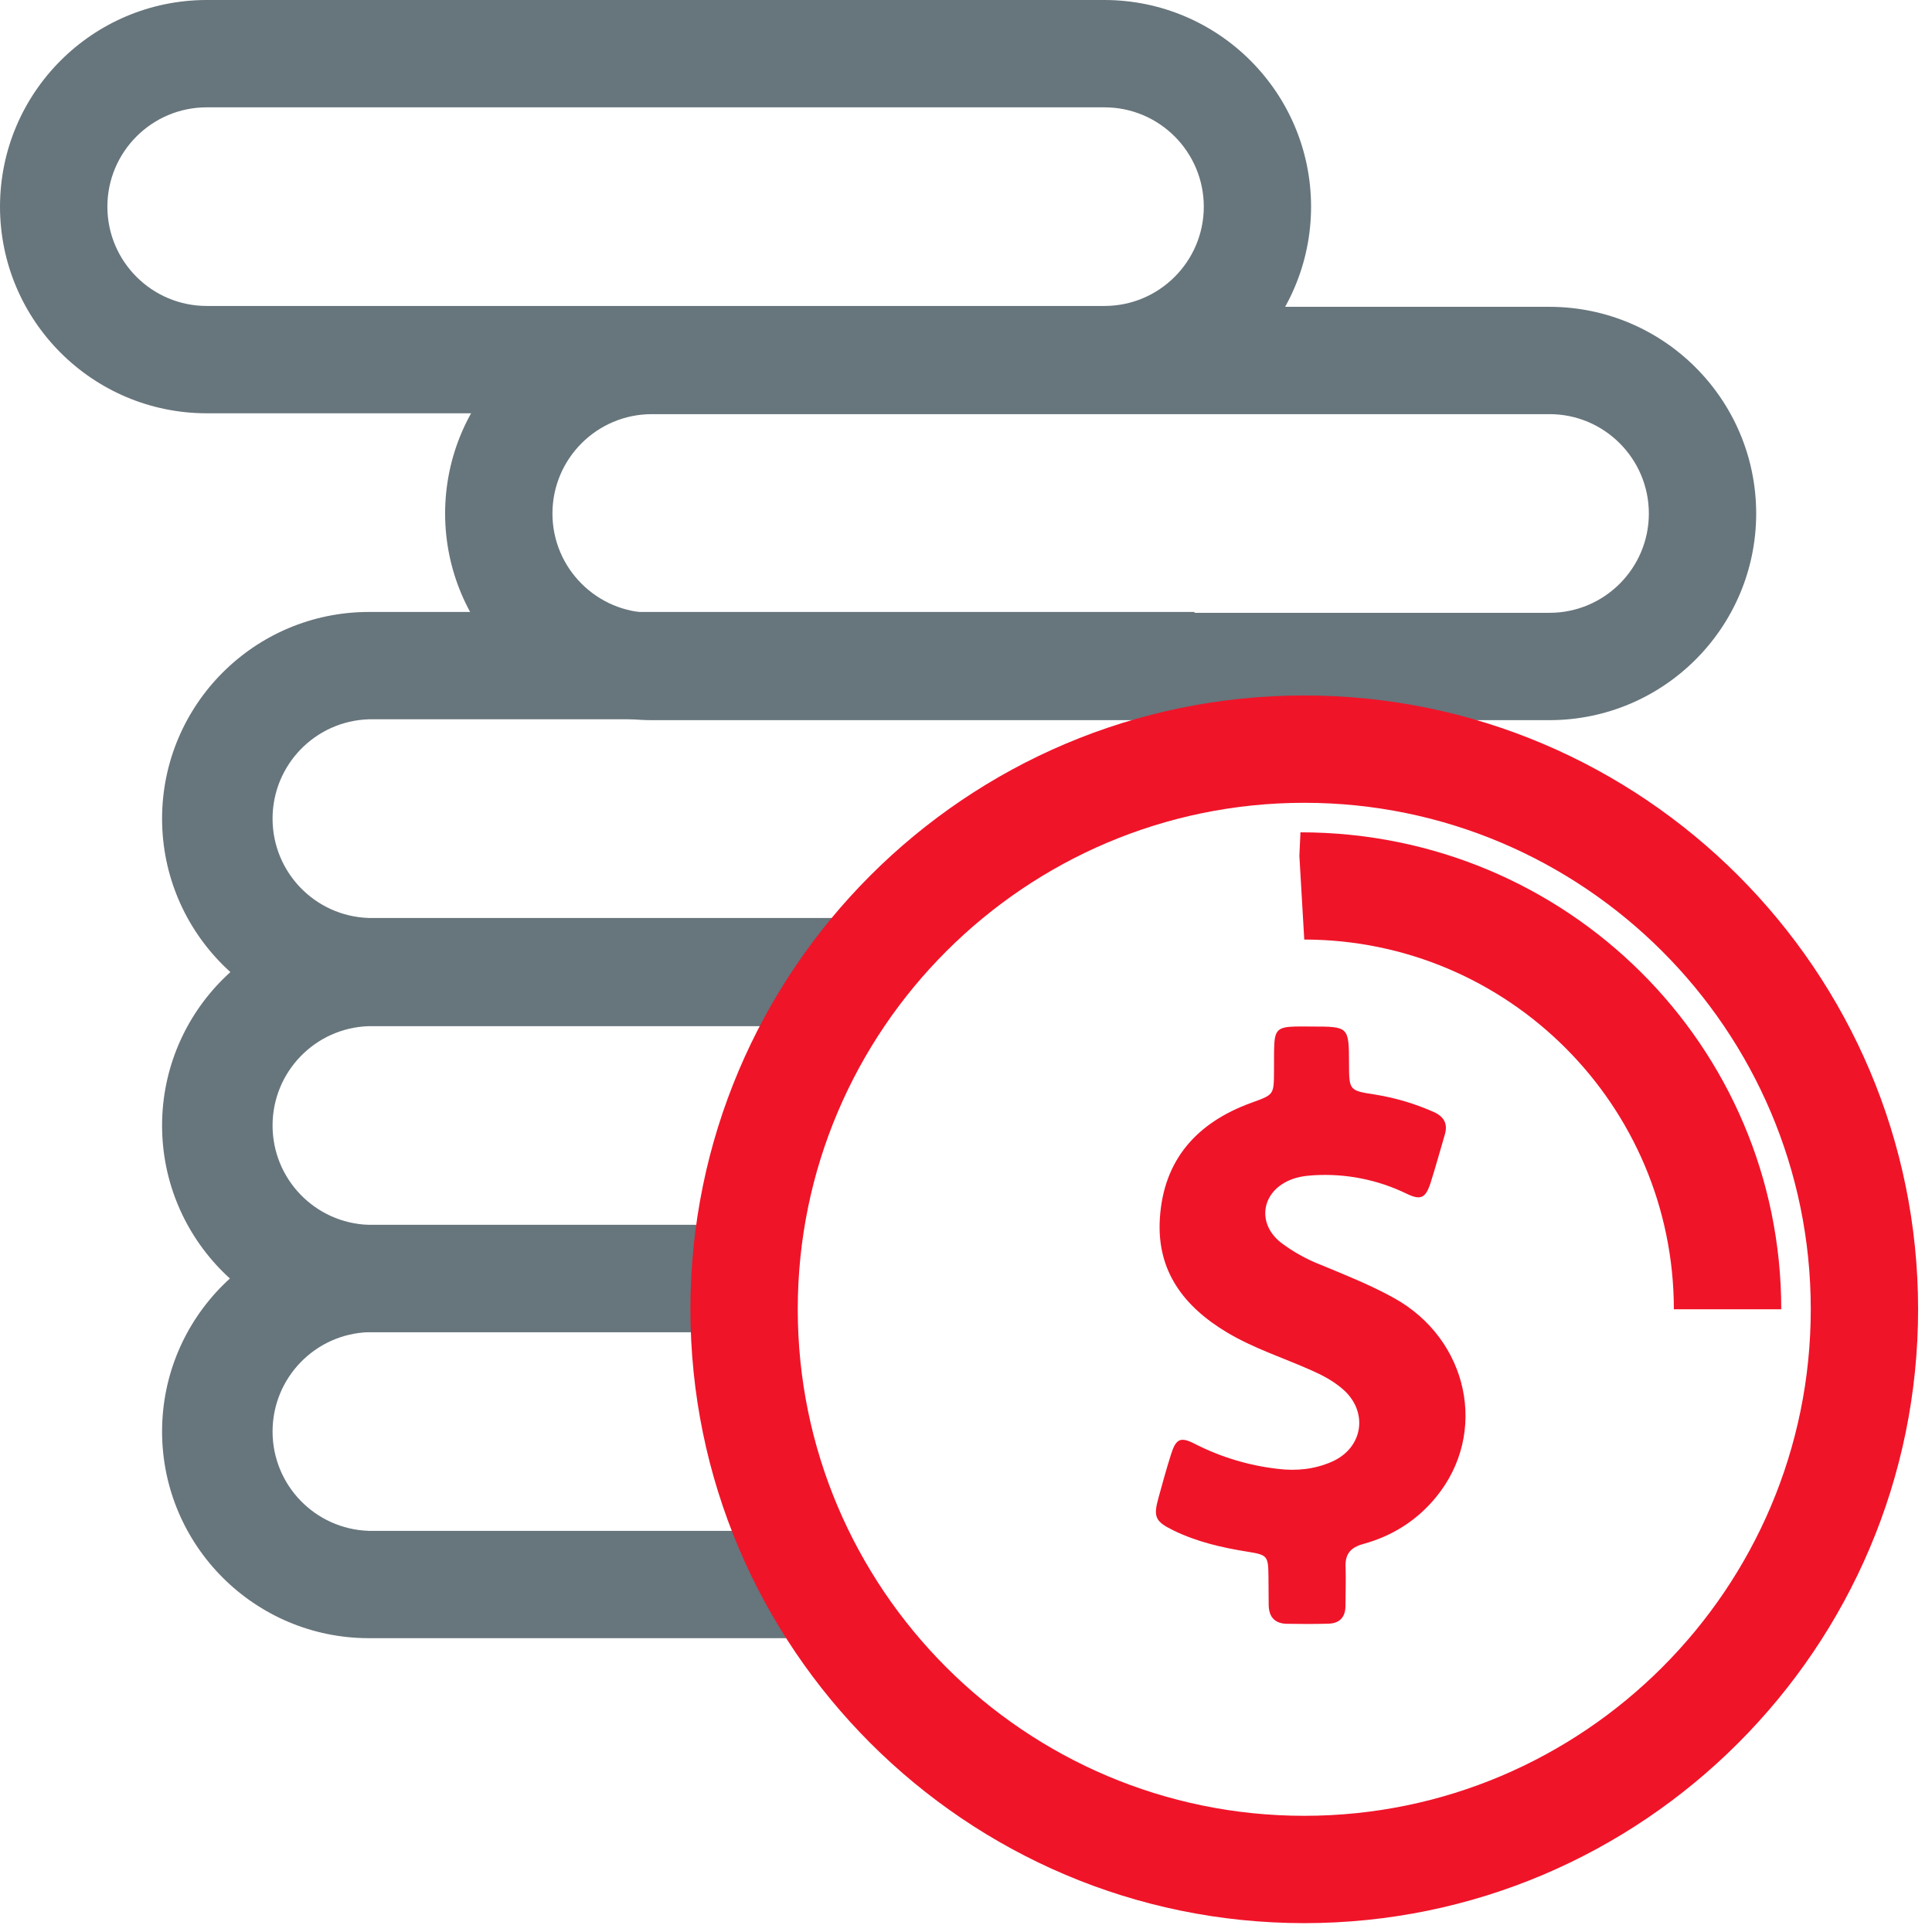
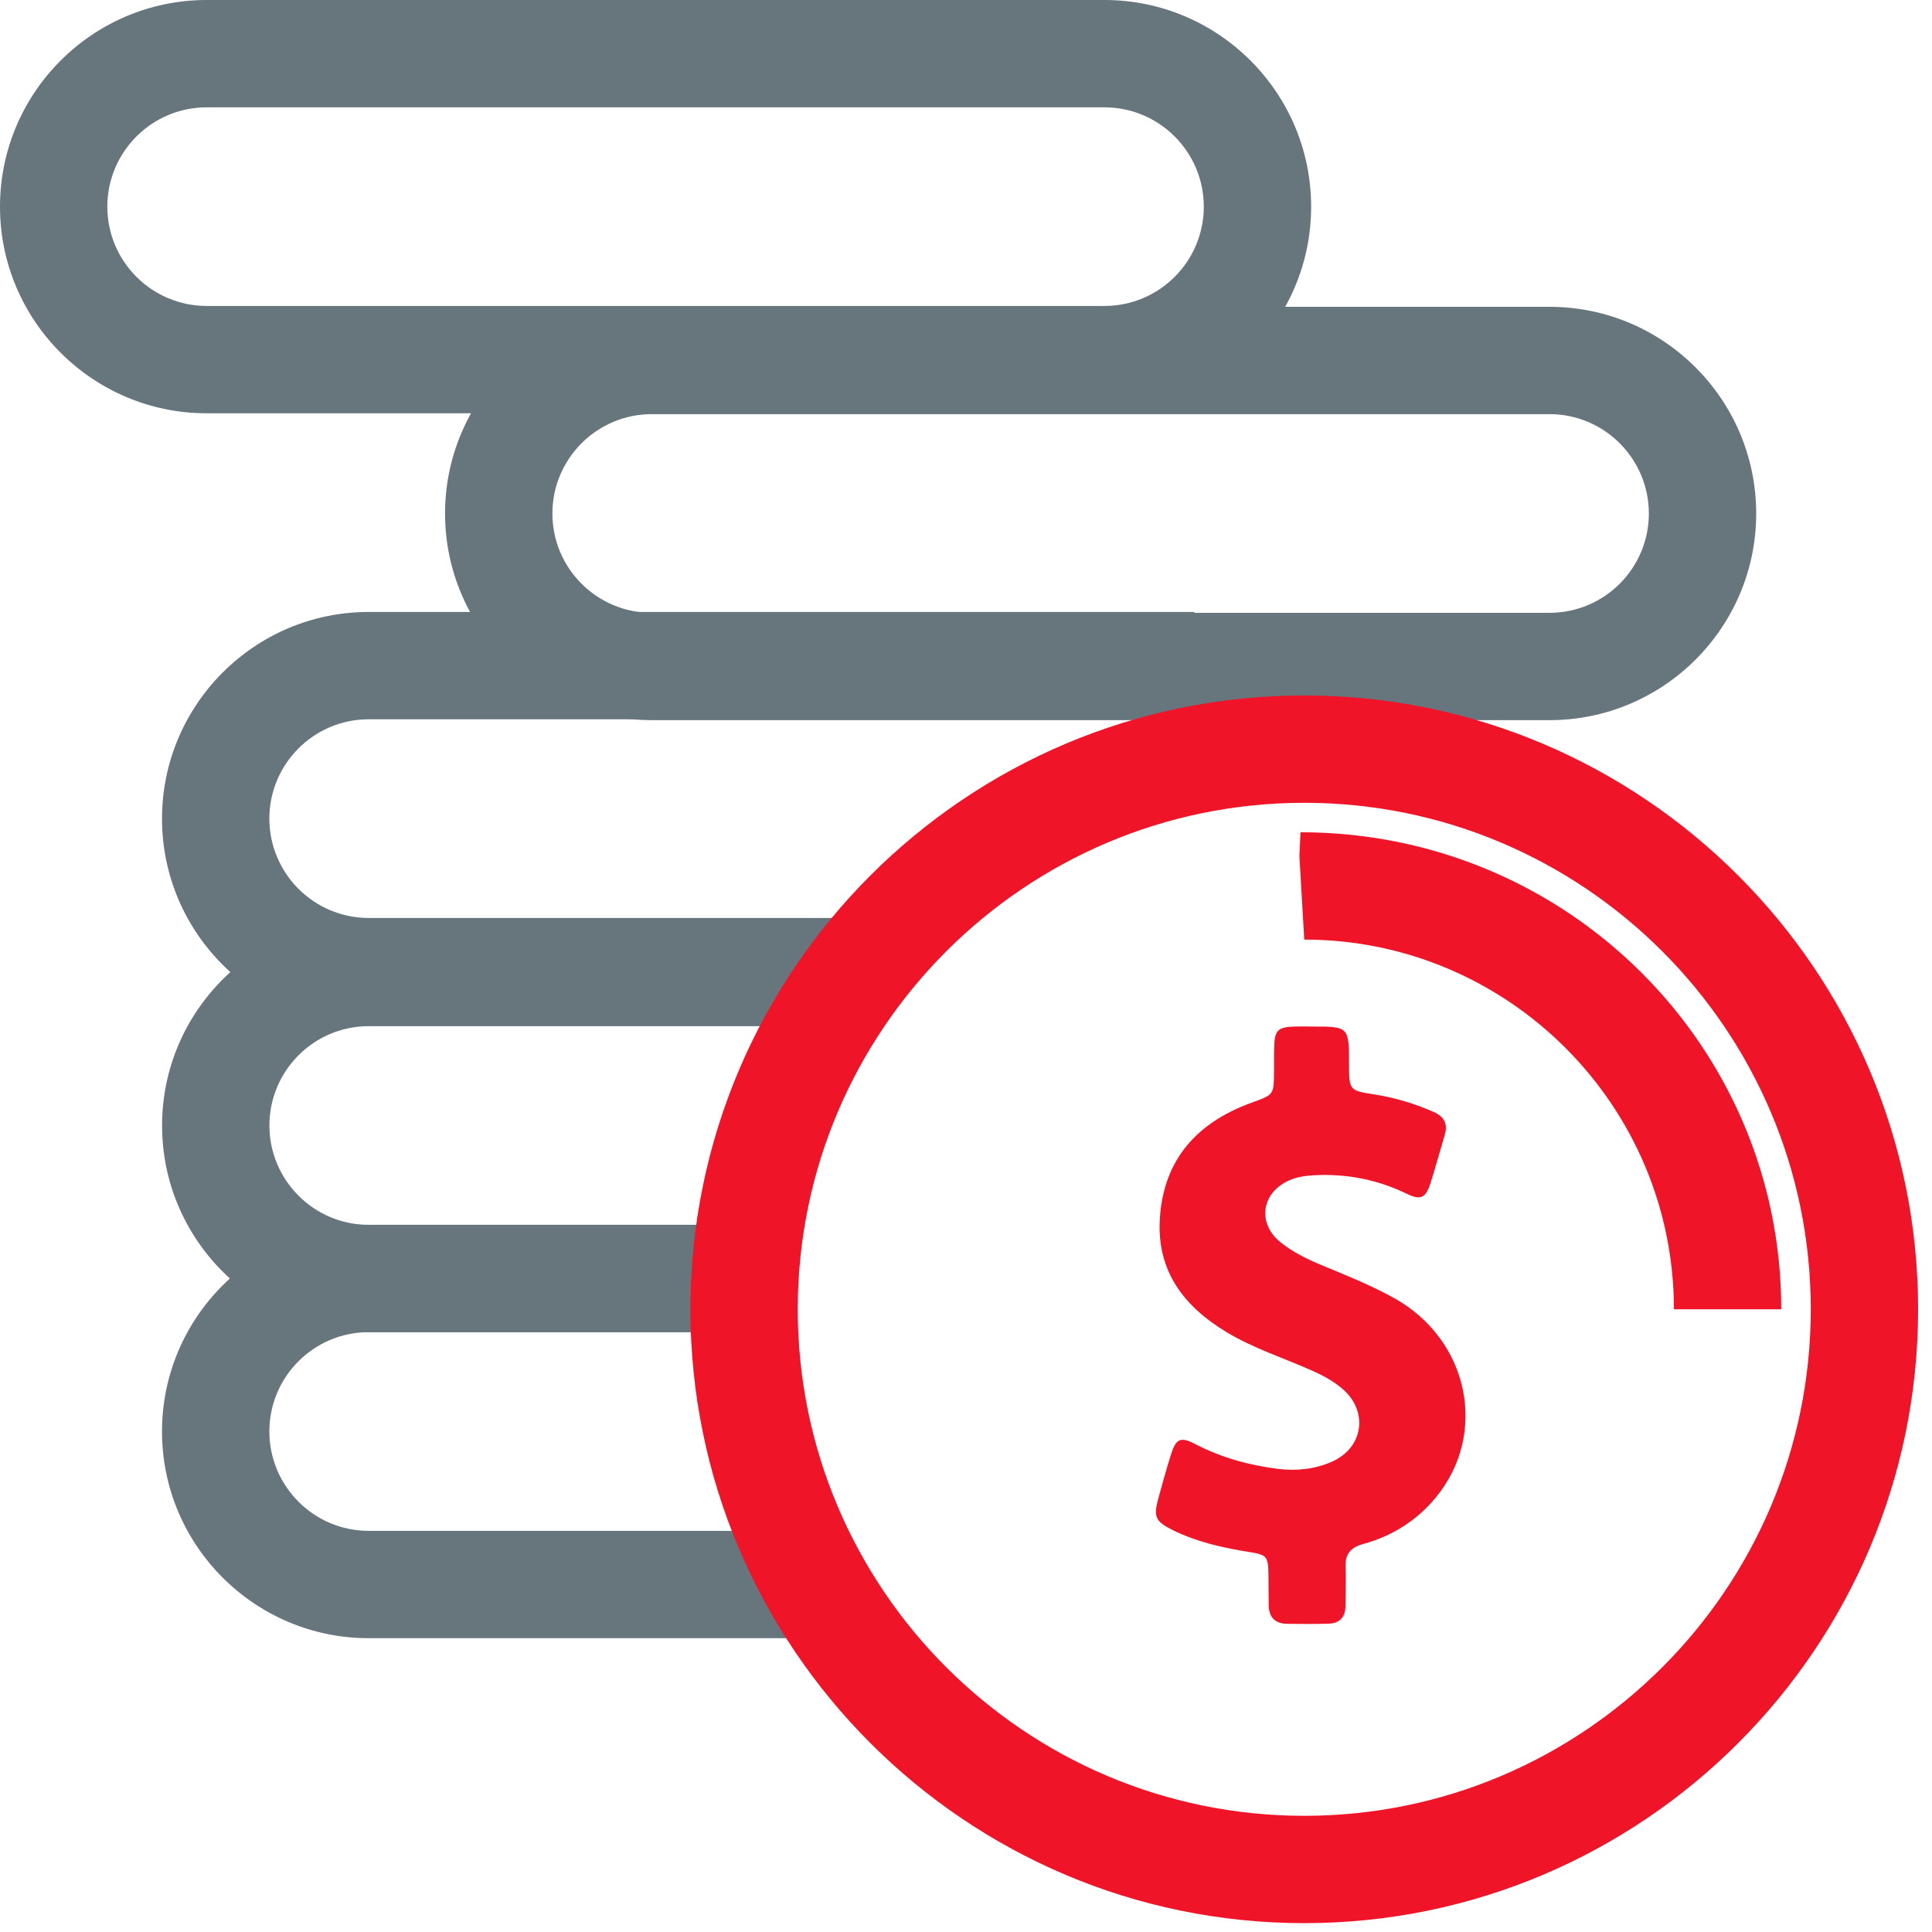
- <svg xmlns="http://www.w3.org/2000/svg" width="36" height="36" viewBox="0 0 36 36">
-   <g fill="none" fill-rule="evenodd">
-     <path fill="#67757C" d="M3.851 2c-1.02 0-1.85.83-1.85 1.851 0 1.02.83 1.85 1.85 1.85h16.73c1.02 0 1.85-.83 1.85-1.85 0-1.021-.83-1.851-1.85-1.851H3.85zm16.73 5.701H3.85a3.854 3.854 0 0 1-3.85-3.85A3.855 3.855 0 0 1 3.85 0h16.73a3.855 3.855 0 0 1 3.85 3.851 3.854 3.854 0 0 1-3.85 3.85z" />
-     <path fill="#67757C" d="M12.145 7.717a1.853 1.853 0 0 0-1.851 1.852c0 1.02.83 1.85 1.85 1.85h16.73c1.02 0 1.85-.83 1.85-1.85 0-1.021-.83-1.852-1.85-1.852h-16.73zm16.729 5.702h-16.73a3.855 3.855 0 0 1-3.85-3.85 3.856 3.856 0 0 1 3.85-3.852h16.73a3.856 3.856 0 0 1 3.85 3.852 3.854 3.854 0 0 1-3.85 3.85z" />
-     <path fill="#67757C" d="M15.985 19.105H6.87a3.854 3.854 0 0 1-3.85-3.85 3.855 3.855 0 0 1 3.85-3.852h15.387v2H6.87a1.852 1.852 0 0 0 0 3.702h9.116v2z" />
-     <path fill="#67757C" d="M13.724 24.823H6.87a3.854 3.854 0 0 1-3.85-3.85 3.855 3.855 0 0 1 3.85-3.852h8.6v2h-8.6a1.852 1.852 0 0 0 0 3.702h6.854v2z" />
-     <path fill="#67757C" d="M15.231 30.525H6.87a3.855 3.855 0 0 1-3.85-3.85 3.854 3.854 0 0 1 3.85-3.852h7.093v2H6.87a1.852 1.852 0 0 0 0 3.702h8.362v2z" />
-     <path fill="#F01429" d="M24.303 14.959c-5.204 0-9.438 4.233-9.438 9.438 0 5.204 4.234 9.438 9.438 9.438 5.204 0 9.438-4.234 9.438-9.438 0-5.205-4.234-9.438-9.438-9.438m0 20.876c-6.307 0-11.438-5.131-11.438-11.438s5.13-11.438 11.438-11.438c6.307 0 11.438 5.131 11.438 11.438S30.61 35.835 24.303 35.835" />
-     <path fill="#F01429" d="M33.19 24.396h-2a6.896 6.896 0 0 0-6.887-6.889l-.091-1.56.02-.438c4.972 0 8.959 3.986 8.959 8.887M25.972 24.185c-.437-.242-.901-.426-1.361-.617a3.065 3.065 0 0 1-.748-.418c-.444-.355-.358-.93.16-1.156.148-.065.303-.086.459-.095a3.478 3.478 0 0 1 1.72.34c.27.132.36.09.453-.193.096-.3.177-.602.267-.904.059-.202-.014-.335-.205-.421a4.419 4.419 0 0 0-1.085-.324c-.493-.075-.493-.078-.495-.572-.002-.697-.002-.697-.701-.697-.101 0-.203-.003-.304 0-.326.009-.382.067-.39.396-.005.146 0 .294-.003.443-.002.437-.004.43-.423.582-1.012.368-1.637 1.058-1.704 2.16-.06.979.45 1.639 1.253 2.12.495.296 1.042.47 1.566.703.205.09.4.193.57.336.504.416.412 1.108-.186 1.37-.32.14-.657.175-1.005.132a4.51 4.51 0 0 1-1.531-.458c-.283-.148-.366-.11-.462.198-.083.263-.157.53-.23.798-.1.358-.062.443.28.61.437.213.904.32 1.38.396.372.06.384.077.389.462l.004.527c.002.22.108.349.336.354.257.005.517.005.775-.002.21-.005.32-.12.32-.334 0-.24.01-.48.002-.72-.012-.243.094-.367.329-.431.54-.148 1-.438 1.354-.87.984-1.195.609-2.945-.784-3.715" />
+ <svg xmlns="http://www.w3.org/2000/svg" width="36px" height="36px" viewBox="0 0 36 36" version="1.1">
+   <g id="Overview" stroke="none" stroke-width="1" fill="none" fill-rule="evenodd">
+     <g id="LD_Main_m" transform="translate(-24, -476)">
+       <g id="Group-6" transform="translate(24, 467)">
+         <g id="Group-2">
+           <g id="Group-17-Copy" transform="translate(0, 9)">
+             <path d="M3.851,2 C2.83,2 2,2.83 2,3.851 C2,4.871 2.83,5.701 3.851,5.701 L20.58,5.701 C21.601,5.701 22.431,4.871 22.431,3.851 C22.431,2.83 21.601,2 20.58,2 L3.851,2 Z M20.58,7.701 L3.851,7.701 C1.727,7.701 0,5.974 0,3.851 C0,1.728 1.727,0 3.851,0 L20.58,0 C22.704,0 24.431,1.728 24.431,3.851 C24.431,5.974 22.704,7.701 20.58,7.701 Z" id="Fill-1" fill="#67757C" />
+             <path d="M12.145,7.717 C11.123,7.717 10.293,8.548 10.293,9.569 C10.293,10.589 11.123,11.419 12.145,11.419 L28.873,11.419 C29.895,11.419 30.724,10.589 30.724,9.569 C30.724,8.548 29.895,7.717 28.873,7.717 L12.145,7.717 Z M28.873,13.419 L12.145,13.419 C10.021,13.419 8.293,11.692 8.293,9.569 C8.293,7.445 10.021,5.717 12.145,5.717 L28.873,5.717 C30.997,5.717 32.724,7.445 32.724,9.569 C32.724,11.692 30.997,13.419 28.873,13.419 Z" id="Fill-3" fill="#67757C" />
+             <path d="M15.985,19.105 L6.869,19.105 C4.746,19.105 3.019,17.378 3.019,15.255 C3.019,13.132 4.746,11.403 6.869,11.403 L22.256,11.403 L22.256,13.403 L6.869,13.403 C5.849,13.403 5.019,14.233 5.019,15.254 C5.019,16.274 5.849,17.105 6.869,17.105 L15.985,17.105 L15.985,19.105 Z" id="Fill-5" fill="#67757C" />
+             <path d="M13.724,24.823 L6.87,24.823 C4.747,24.823 3.02,23.096 3.02,20.973 C3.02,18.849 4.747,17.121 6.87,17.121 L15.471,17.121 L15.471,19.121 L6.87,19.121 C5.85,19.121 5.02,19.951 5.02,20.971 C5.02,21.992 5.85,22.823 6.87,22.823 L13.724,22.823 L13.724,24.823 Z" id="Fill-7" fill="#67757C" />
+             <path d="M15.231,30.525 L6.869,30.525 C4.746,30.525 3.019,28.797 3.019,26.674 C3.019,24.55 4.746,22.823 6.869,22.823 L13.962,22.823 L13.962,24.823 L6.869,24.823 C5.849,24.823 5.019,25.653 5.019,26.672 C5.019,27.694 5.849,28.525 6.869,28.525 L15.231,28.525 L15.231,30.525 Z" id="Fill-9" fill="#67757C" />
+             <path d="M24.303,14.959 C19.099,14.959 14.865,19.192 14.865,24.397 C14.865,29.601 19.099,33.835 24.303,33.835 C29.507,33.835 33.741,29.601 33.741,24.397 C33.741,19.192 29.507,14.959 24.303,14.959 M24.303,35.835 C17.996,35.835 12.865,30.704 12.865,24.397 C12.865,18.09 17.996,12.959 24.303,12.959 C30.61,12.959 35.741,18.09 35.741,24.397 C35.741,30.704 30.61,35.835 24.303,35.835" id="Fill-11" fill="#F01429" />
+             <path d="M33.191,24.396 L31.191,24.396 C31.191,20.598 28.101,17.508 24.303,17.508 L24.212,15.947 L24.233,15.508 C29.204,15.508 33.191,19.495 33.191,24.396" id="Fill-13" fill="#F01429" />
+             <path d="M25.972,24.185 C25.535,23.943 25.071,23.759 24.611,23.568 C24.344,23.457 24.089,23.33 23.863,23.15 C23.419,22.795 23.505,22.221 24.024,21.994 C24.171,21.929 24.326,21.908 24.482,21.899 C25.084,21.867 25.657,21.977 26.202,22.239 C26.473,22.371 26.563,22.329 26.655,22.046 C26.751,21.747 26.832,21.444 26.922,21.142 C26.981,20.94 26.908,20.807 26.717,20.721 C26.368,20.568 26.009,20.457 25.632,20.397 C25.139,20.322 25.139,20.319 25.137,19.825 C25.135,19.128 25.135,19.128 24.436,19.128 C24.335,19.128 24.233,19.125 24.132,19.128 C23.806,19.137 23.75,19.195 23.742,19.524 C23.737,19.67 23.742,19.818 23.739,19.967 C23.737,20.404 23.735,20.397 23.316,20.549 C22.304,20.917 21.679,21.607 21.612,22.71 C21.552,23.688 22.063,24.348 22.865,24.829 C23.36,25.125 23.907,25.3 24.431,25.532 C24.636,25.622 24.831,25.725 25.001,25.868 C25.505,26.284 25.413,26.976 24.815,27.238 C24.495,27.378 24.158,27.413 23.81,27.37 C23.275,27.302 22.762,27.163 22.279,26.912 C21.996,26.764 21.913,26.803 21.817,27.11 C21.734,27.373 21.66,27.641 21.587,27.908 C21.488,28.266 21.525,28.351 21.868,28.519 C22.304,28.731 22.771,28.838 23.247,28.914 C23.619,28.974 23.631,28.991 23.636,29.376 C23.638,29.551 23.638,29.729 23.64,29.903 C23.642,30.124 23.748,30.252 23.976,30.257 C24.233,30.262 24.493,30.262 24.751,30.255 C24.962,30.25 25.071,30.135 25.071,29.921 C25.071,29.682 25.082,29.441 25.073,29.202 C25.061,28.958 25.167,28.834 25.402,28.77 C25.942,28.622 26.402,28.332 26.756,27.901 C27.74,26.705 27.365,24.955 25.972,24.185" id="Fill-15" fill="#F01429" />
+           </g>
+         </g>
+       </g>
+     </g>
  </g>
</svg>
